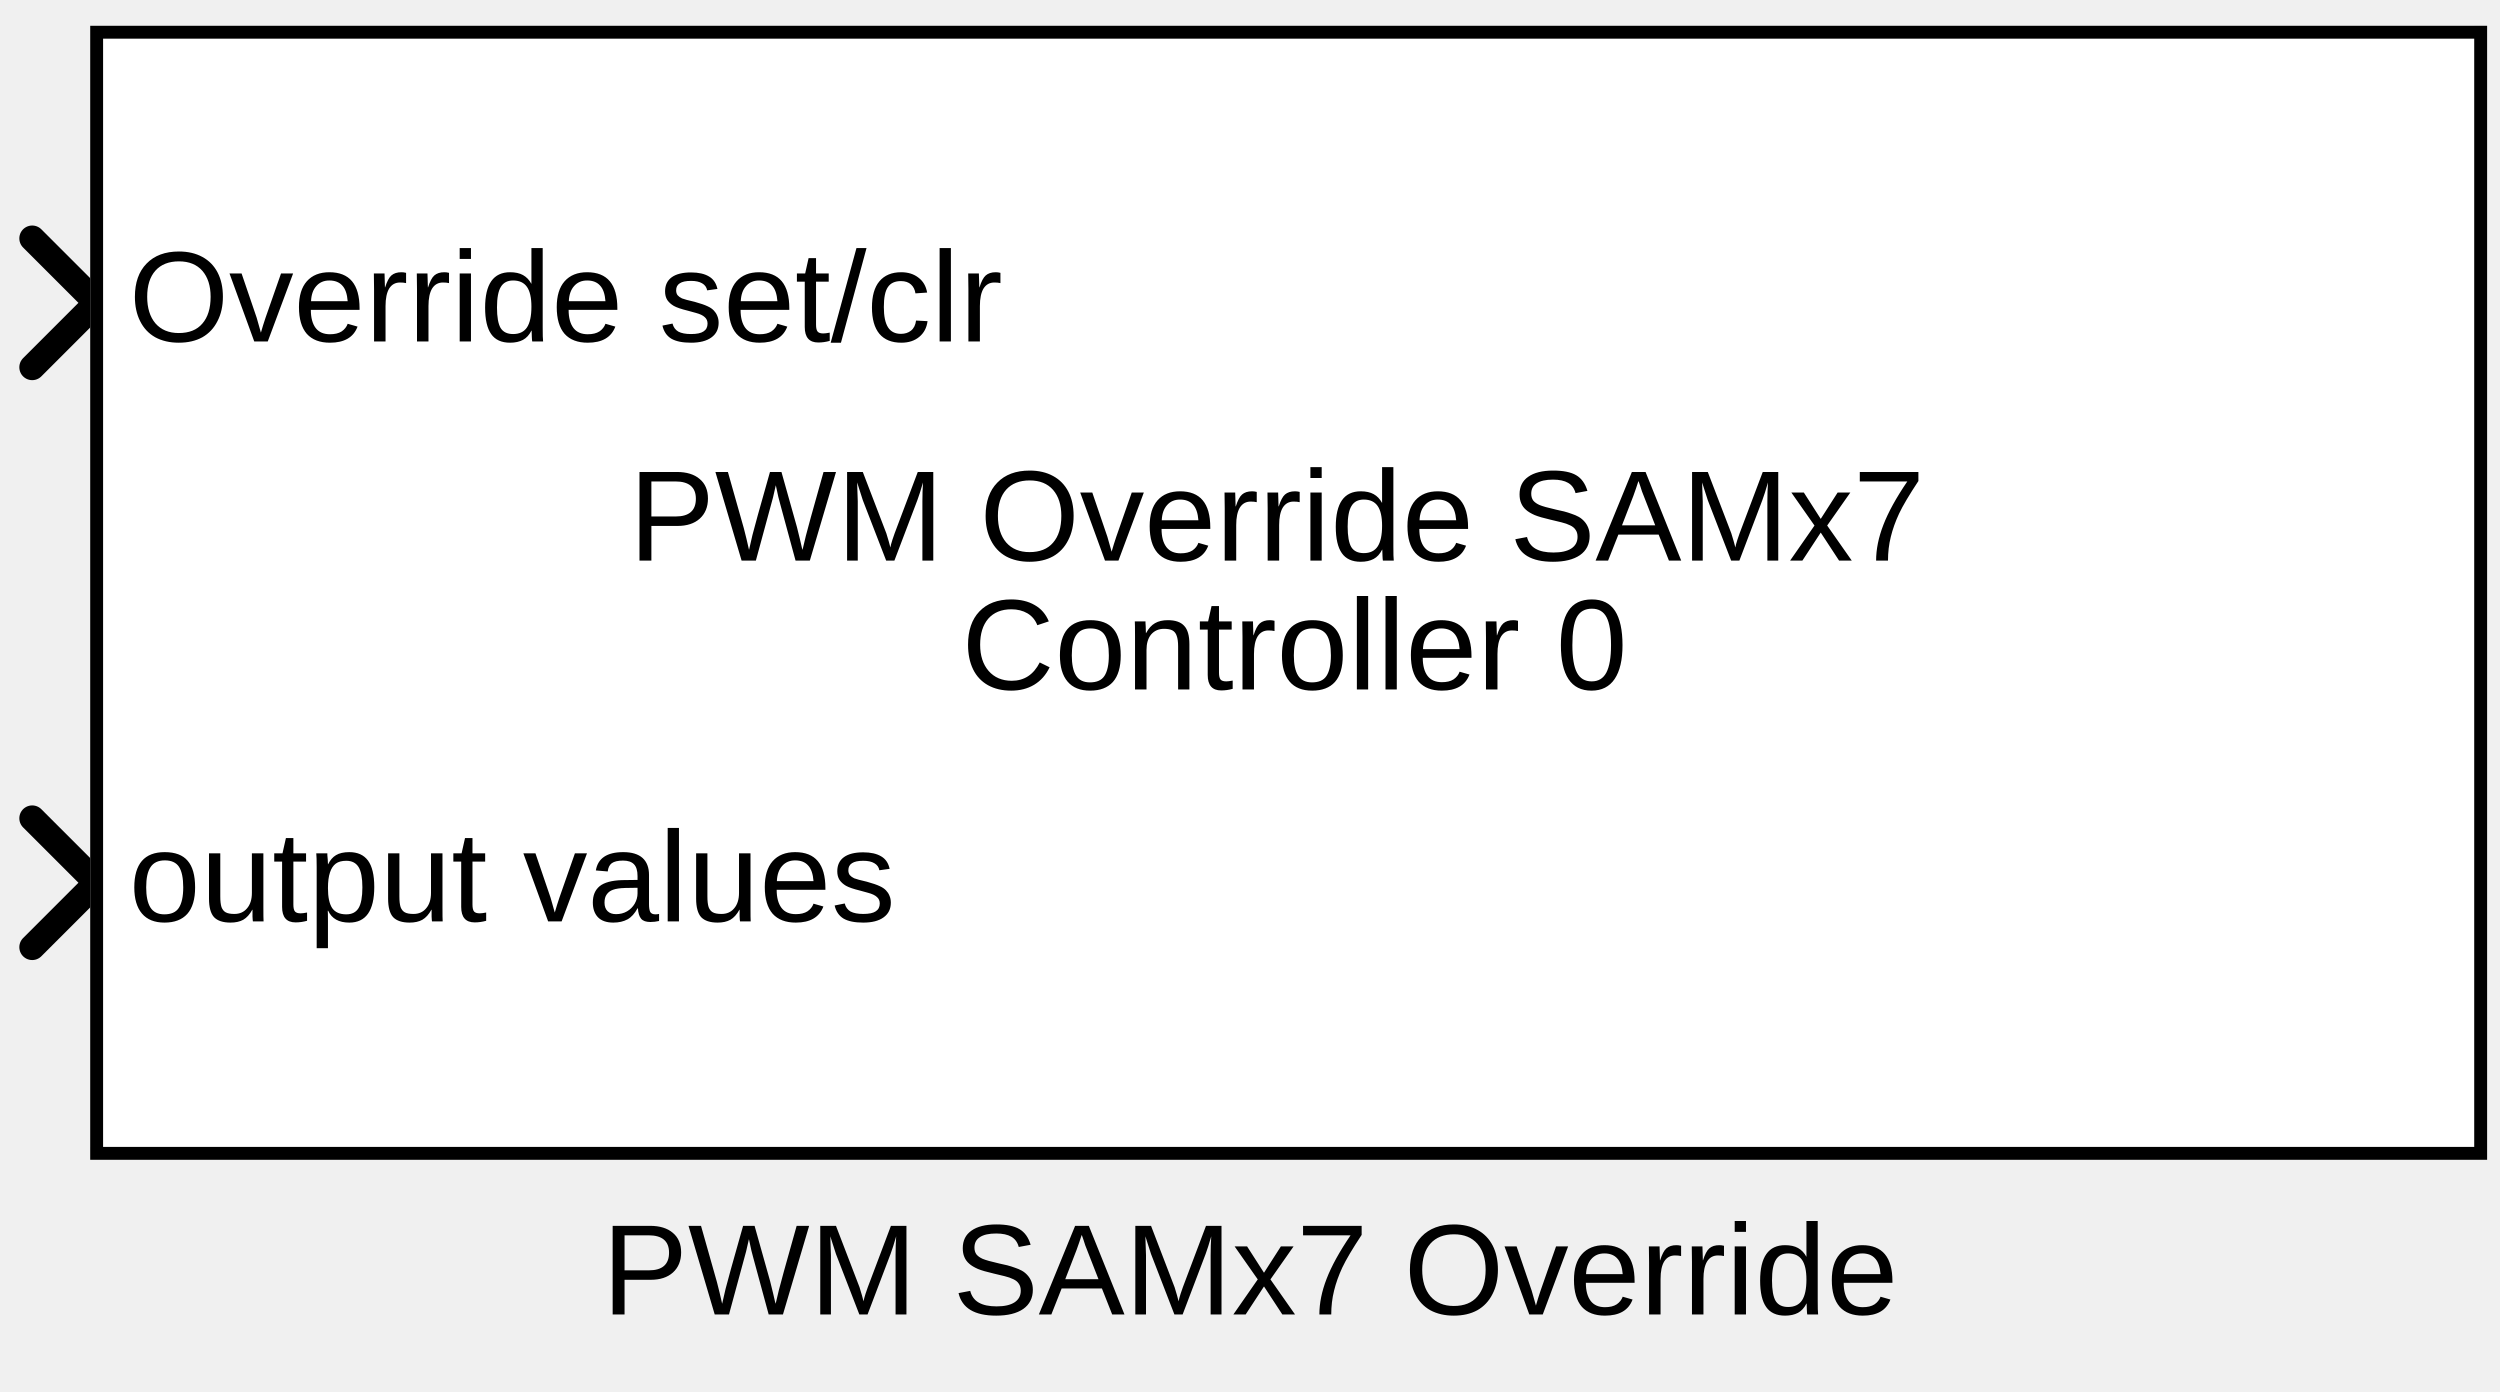
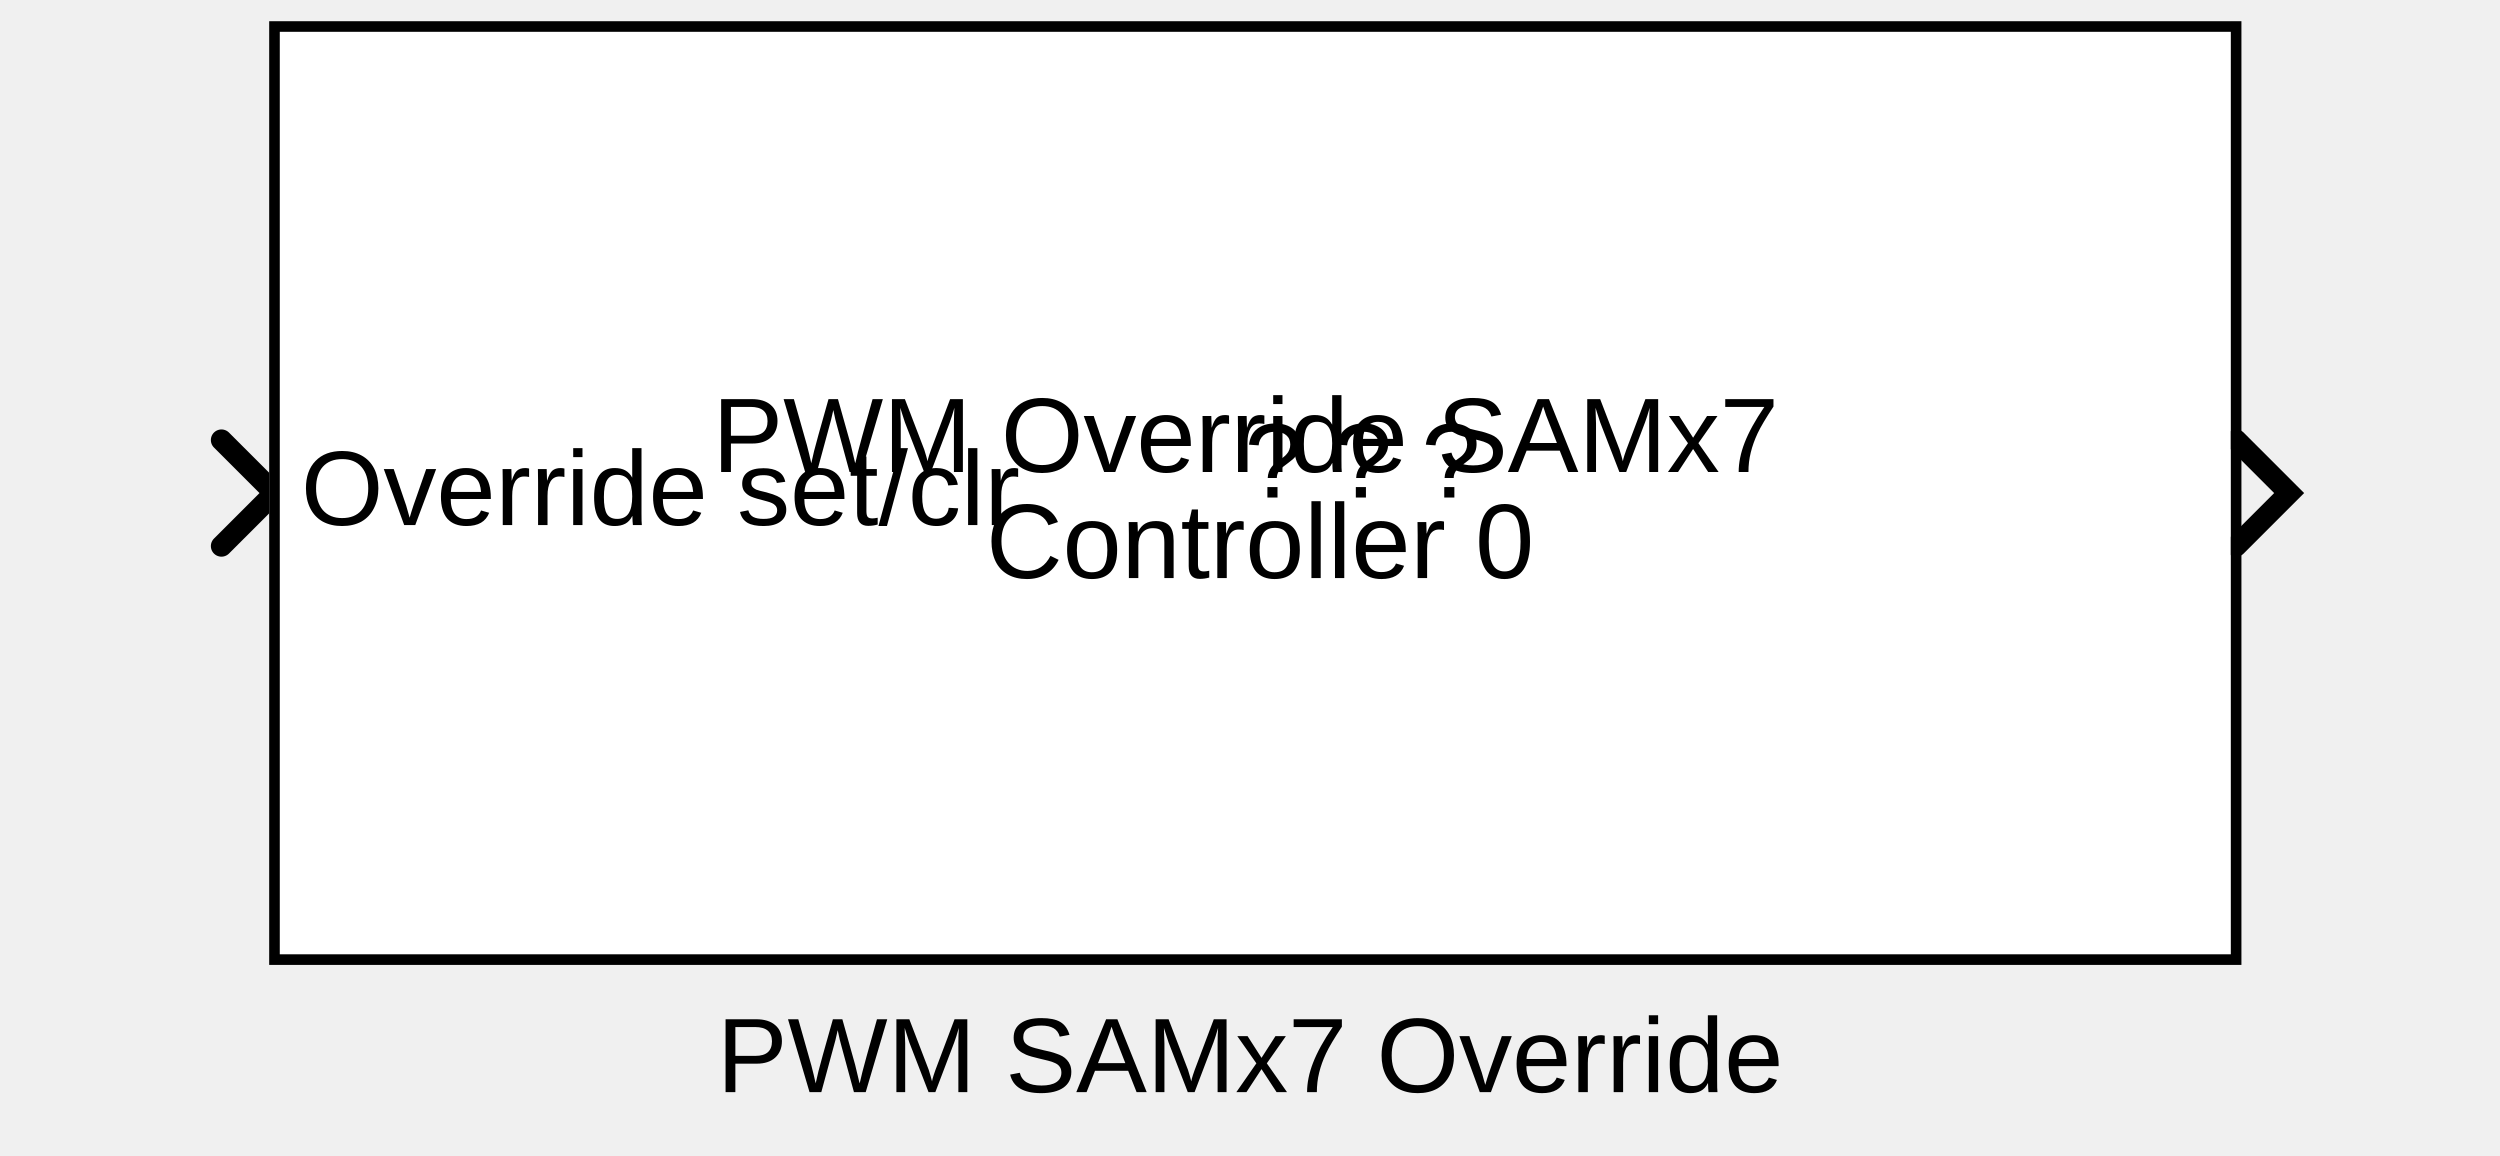
- <svg xmlns="http://www.w3.org/2000/svg" width="51.329mm" height="28.575mm" viewBox="0 0 194 108">
+ <svg xmlns="http://www.w3.org/2000/svg" width="199" height="92" viewBox="0 0 199 109">
  <g fill="none" stroke="black" stroke-width="1" fill-rule="evenodd" stroke-linecap="square" stroke-linejoin="bevel">
    <g clip-path="none" fill="none" opacity="1" stroke="none" stroke-opacity="0" transform="matrix(1,0,0,1,0,0)">
-       <path d="M0,0 L194,0 L194,91 L0,91 L0,0 z" fill-rule="evenodd" vector-effect="none" />
+       <path d="M0,0 L199,0 L199,92 L0,92 L0,0 z" fill-rule="evenodd" vector-effect="none" />
    </g>
    <defs>
      <clipPath id="clip3">
-         <path d="M7,68 L-187,68 L-187,-23 L7,-23 L7,68 z" />
+         <path d="M-192,-46 L7,-46 L7,46 L-192,46 L-192,-46 z" />
      </clipPath>
    </defs>
-     <g clip-path="url(#clip3)" fill="none" opacity="1" stroke="#000000" stroke-linecap="round" stroke-linejoin="miter" stroke-miterlimit="2" stroke-opacity="1" stroke-width="2" transform="matrix(-1,0,0,-1,7,68)">
-       <path d="M4.5,-5.5 L-0.5,-0.5 L4.5,4.5" fill-rule="evenodd" vector-effect="none" />
+     <g clip-path="url(#clip3)" fill="none" opacity="1" stroke="#000000" stroke-linecap="round" stroke-linejoin="miter" stroke-miterlimit="2" stroke-opacity="1" stroke-width="2" transform="matrix(1,0,0,1,192,46)">
+       <path d="M0.5,-4.5 L5.5,0.5 L0.5,5.5" fill-rule="evenodd" vector-effect="none" />
    </g>
    <defs>
      <clipPath id="clip6">
-         <path d="M7,23 L-187,23 L-187,-68 L7,-68 L7,23 z" />
+         <path d="M7,46 L-192,46 L-192,-46 L7,-46 L7,46 z" />
      </clipPath>
    </defs>
-     <g clip-path="url(#clip6)" fill="none" opacity="1" stroke="#000000" stroke-linecap="round" stroke-linejoin="miter" stroke-miterlimit="2" stroke-opacity="1" stroke-width="2" transform="matrix(-1,0,0,-1,7,23)">
+     <g clip-path="url(#clip6)" fill="none" opacity="1" stroke="#000000" stroke-linecap="round" stroke-linejoin="miter" stroke-miterlimit="2" stroke-opacity="1" stroke-width="2" transform="matrix(-1,0,0,-1,7,46)">
      <path d="M4.5,-5.5 L-0.5,-0.5 L4.5,4.5" fill-rule="evenodd" vector-effect="none" />
    </g>
    <defs>
      <clipPath id="clip9">
-         <path d="M-7,-2 L187,-2 L187,89 L-7,89 L-7,-2 z" />
+         <path d="M-7,-2 L192,-2 L192,90 L-7,90 L-7,-2 z" />
      </clipPath>
    </defs>
    <g clip-path="url(#clip9)" fill="#ffffff" fill-opacity="1" opacity="1" stroke="none" stroke-opacity="0" transform="matrix(1,0,0,1,7,2)">
-       <path d="M0,0 L185,0 L185,87 L0,87 L0,0 z" fill-rule="evenodd" vector-effect="none" />
+       <path d="M0,0 L185,0 L185,88 L0,88 L0,0 z" fill-rule="evenodd" vector-effect="none" />
    </g>
    <defs>
      <clipPath id="clip13">
-         <path d="M-92,-38 L93,-38 L93,49 L-92,49 L-92,-38 z" />
+         <path d="M-94,-41 L95,-41 L95,51 L-94,51 L-94,-41 z" />
      </clipPath>
    </defs>
-     <g clip-path="url(#clip13)" fill="none" opacity="1" stroke="#000000" stroke-linecap="square" stroke-linejoin="bevel" stroke-opacity="1" stroke-width="1" transform="matrix(1,0,0,1,99,40)">
-       <text fill="#000000" fill-opacity="1" font-family="Arial" font-size="10" font-style="normal" font-weight="400" stroke="none" textLength="100.422" x="-50.203" xml:space="preserve" y="3.5">PWM Override SAMx7</text>
+     <g clip-path="url(#clip13)" fill="none" opacity="1" stroke="#000000" stroke-linecap="butt" stroke-linejoin="miter" stroke-miterlimit="2" stroke-opacity="1" stroke-width="1" transform="matrix(1,0,0,1,99,41)">
+       <text fill="#000000" fill-opacity="1" font-family="Arial, sans-serif" font-size="10" font-style="normal" font-weight="400" stroke="none" textLength="100.422" x="-50.203" xml:space="preserve" y="3.516">PWM Override SAMx7</text>
    </g>
    <defs>
      <clipPath id="clip14">
-         <path d="M-92,-48 L93,-48 L93,39 L-92,39 L-92,-48 z" />
+         <path d="M-94,-51 L95,-51 L95,41 L-94,41 L-94,-51 z" />
      </clipPath>
    </defs>
-     <g clip-path="url(#clip14)" fill="none" opacity="1" stroke="#000000" stroke-linecap="square" stroke-linejoin="bevel" stroke-opacity="1" stroke-width="1" transform="matrix(1,0,0,1,99,50)">
-       <text fill="#000000" fill-opacity="1" font-family="Arial" font-size="10" font-style="normal" font-weight="400" stroke="none" textLength="54.344" x="-27.172" xml:space="preserve" y="3.5"> Controller 0</text>
+     <g clip-path="url(#clip14)" fill="none" opacity="1" stroke="#000000" stroke-linecap="butt" stroke-linejoin="miter" stroke-miterlimit="2" stroke-opacity="1" stroke-width="1" transform="matrix(1,0,0,1,99,51)">
+       <text fill="#000000" fill-opacity="1" font-family="Arial, sans-serif" font-size="10" font-style="normal" font-weight="400" stroke="none" textLength="54.344" x="-27.172" xml:space="preserve" y="3.516"> Controller 0</text>
    </g>
    <defs>
      <clipPath id="clip15">
-         <path d="M-3,-21 L182,-21 L182,66 L-3,66 L-3,-21 z" />
+         <path d="M-5,-46 L184,-46 L184,46 L-5,46 L-5,-46 z" />
      </clipPath>
    </defs>
-     <g clip-path="url(#clip15)" fill="none" opacity="1" stroke="#000000" stroke-linecap="square" stroke-linejoin="bevel" stroke-opacity="1" stroke-width="1" transform="matrix(1,0,0,1,10,23)">
-       <text fill="#000000" fill-opacity="1" font-family="Arial" font-size="10" font-style="normal" font-weight="400" stroke="none" textLength="67.672" x="0" xml:space="preserve" y="3.5">Override set/clr</text>
+     <g clip-path="url(#clip15)" fill="none" opacity="1" stroke="#000000" stroke-linecap="butt" stroke-linejoin="miter" stroke-miterlimit="2" stroke-opacity="1" stroke-width="1" transform="matrix(1,0,0,1,10,46)">
+       <text fill="#000000" fill-opacity="1" font-family="Arial, sans-serif" font-size="10" font-style="normal" font-weight="400" stroke="none" textLength="67.672" x="0" xml:space="preserve" y="3.516">Override set/clr</text>
    </g>
    <defs>
      <clipPath id="clip16">
-         <path d="M-3,-66 L182,-66 L182,21 L-3,21 L-3,-66 z" />
+         <path d="M-94,-46 L95,-46 L95,46 L-94,46 L-94,-46 z" />
      </clipPath>
    </defs>
-     <g clip-path="url(#clip16)" fill="none" opacity="1" stroke="#000000" stroke-linecap="square" stroke-linejoin="bevel" stroke-opacity="1" stroke-width="1" transform="matrix(1,0,0,1,10,68)">
-       <text fill="#000000" fill-opacity="1" font-family="Arial" font-size="10" font-style="normal" font-weight="400" stroke="none" textLength="59.344" x="0" xml:space="preserve" y="3.5">output values</text>
+     <g clip-path="url(#clip16)" fill="none" opacity="1" stroke="#000000" stroke-linecap="butt" stroke-linejoin="miter" stroke-miterlimit="2" stroke-opacity="1" stroke-width="1" transform="matrix(1,0,0,1,99,46)">
+       <text fill="#000000" fill-opacity="1" font-family="Arial, sans-serif" font-size="10" font-style="normal" font-weight="400" stroke="none" textLength="22.172" x="0" xml:space="preserve" y="0.922">? ? ?</text>
    </g>
    <defs>
      <clipPath id="clip21">
-         <path d="M-7.5,-2.5 L186.5,-2.5 L186.5,88.5 L-7.5,88.5 L-7.5,-2.5 z" />
+         <path d="M-7.5,-2.5 L191.5,-2.5 L191.5,89.5 L-7.5,89.5 L-7.5,-2.5 z" />
      </clipPath>
    </defs>
    <g clip-path="url(#clip21)" fill="none" opacity="1" stroke="#000000" stroke-linecap="butt" stroke-linejoin="miter" stroke-miterlimit="2" stroke-opacity="1" stroke-width="1" transform="matrix(1,0,0,1,7.5,2.5)">
-       <path d="M0,0 L185,0 L185,87 L0,87 L0,0 z" fill-rule="evenodd" vector-effect="none" />
+       <path d="M0,0 L185,0 L185,88 L0,88 L0,0 z" fill-rule="evenodd" vector-effect="none" />
    </g>
-     <g fill="none" opacity="1" stroke="#000000" stroke-linecap="square" stroke-linejoin="bevel" stroke-opacity="1" stroke-width="1" transform="matrix(1,0,0,1,97.0,91)">
+     <g fill="none" opacity="1" stroke="#000000" stroke-linecap="square" stroke-linejoin="bevel" stroke-opacity="1" stroke-width="1" transform="matrix(1,0,0,1,99.5,92)">
      <text fill="#000000" fill-opacity="1" font-family="Arial" font-size="10" font-style="normal" font-weight="400" stroke="none" text-anchor="middle" x="0" y="11">PWM SAMx7 Override</text>
    </g>
  </g>
</svg>
